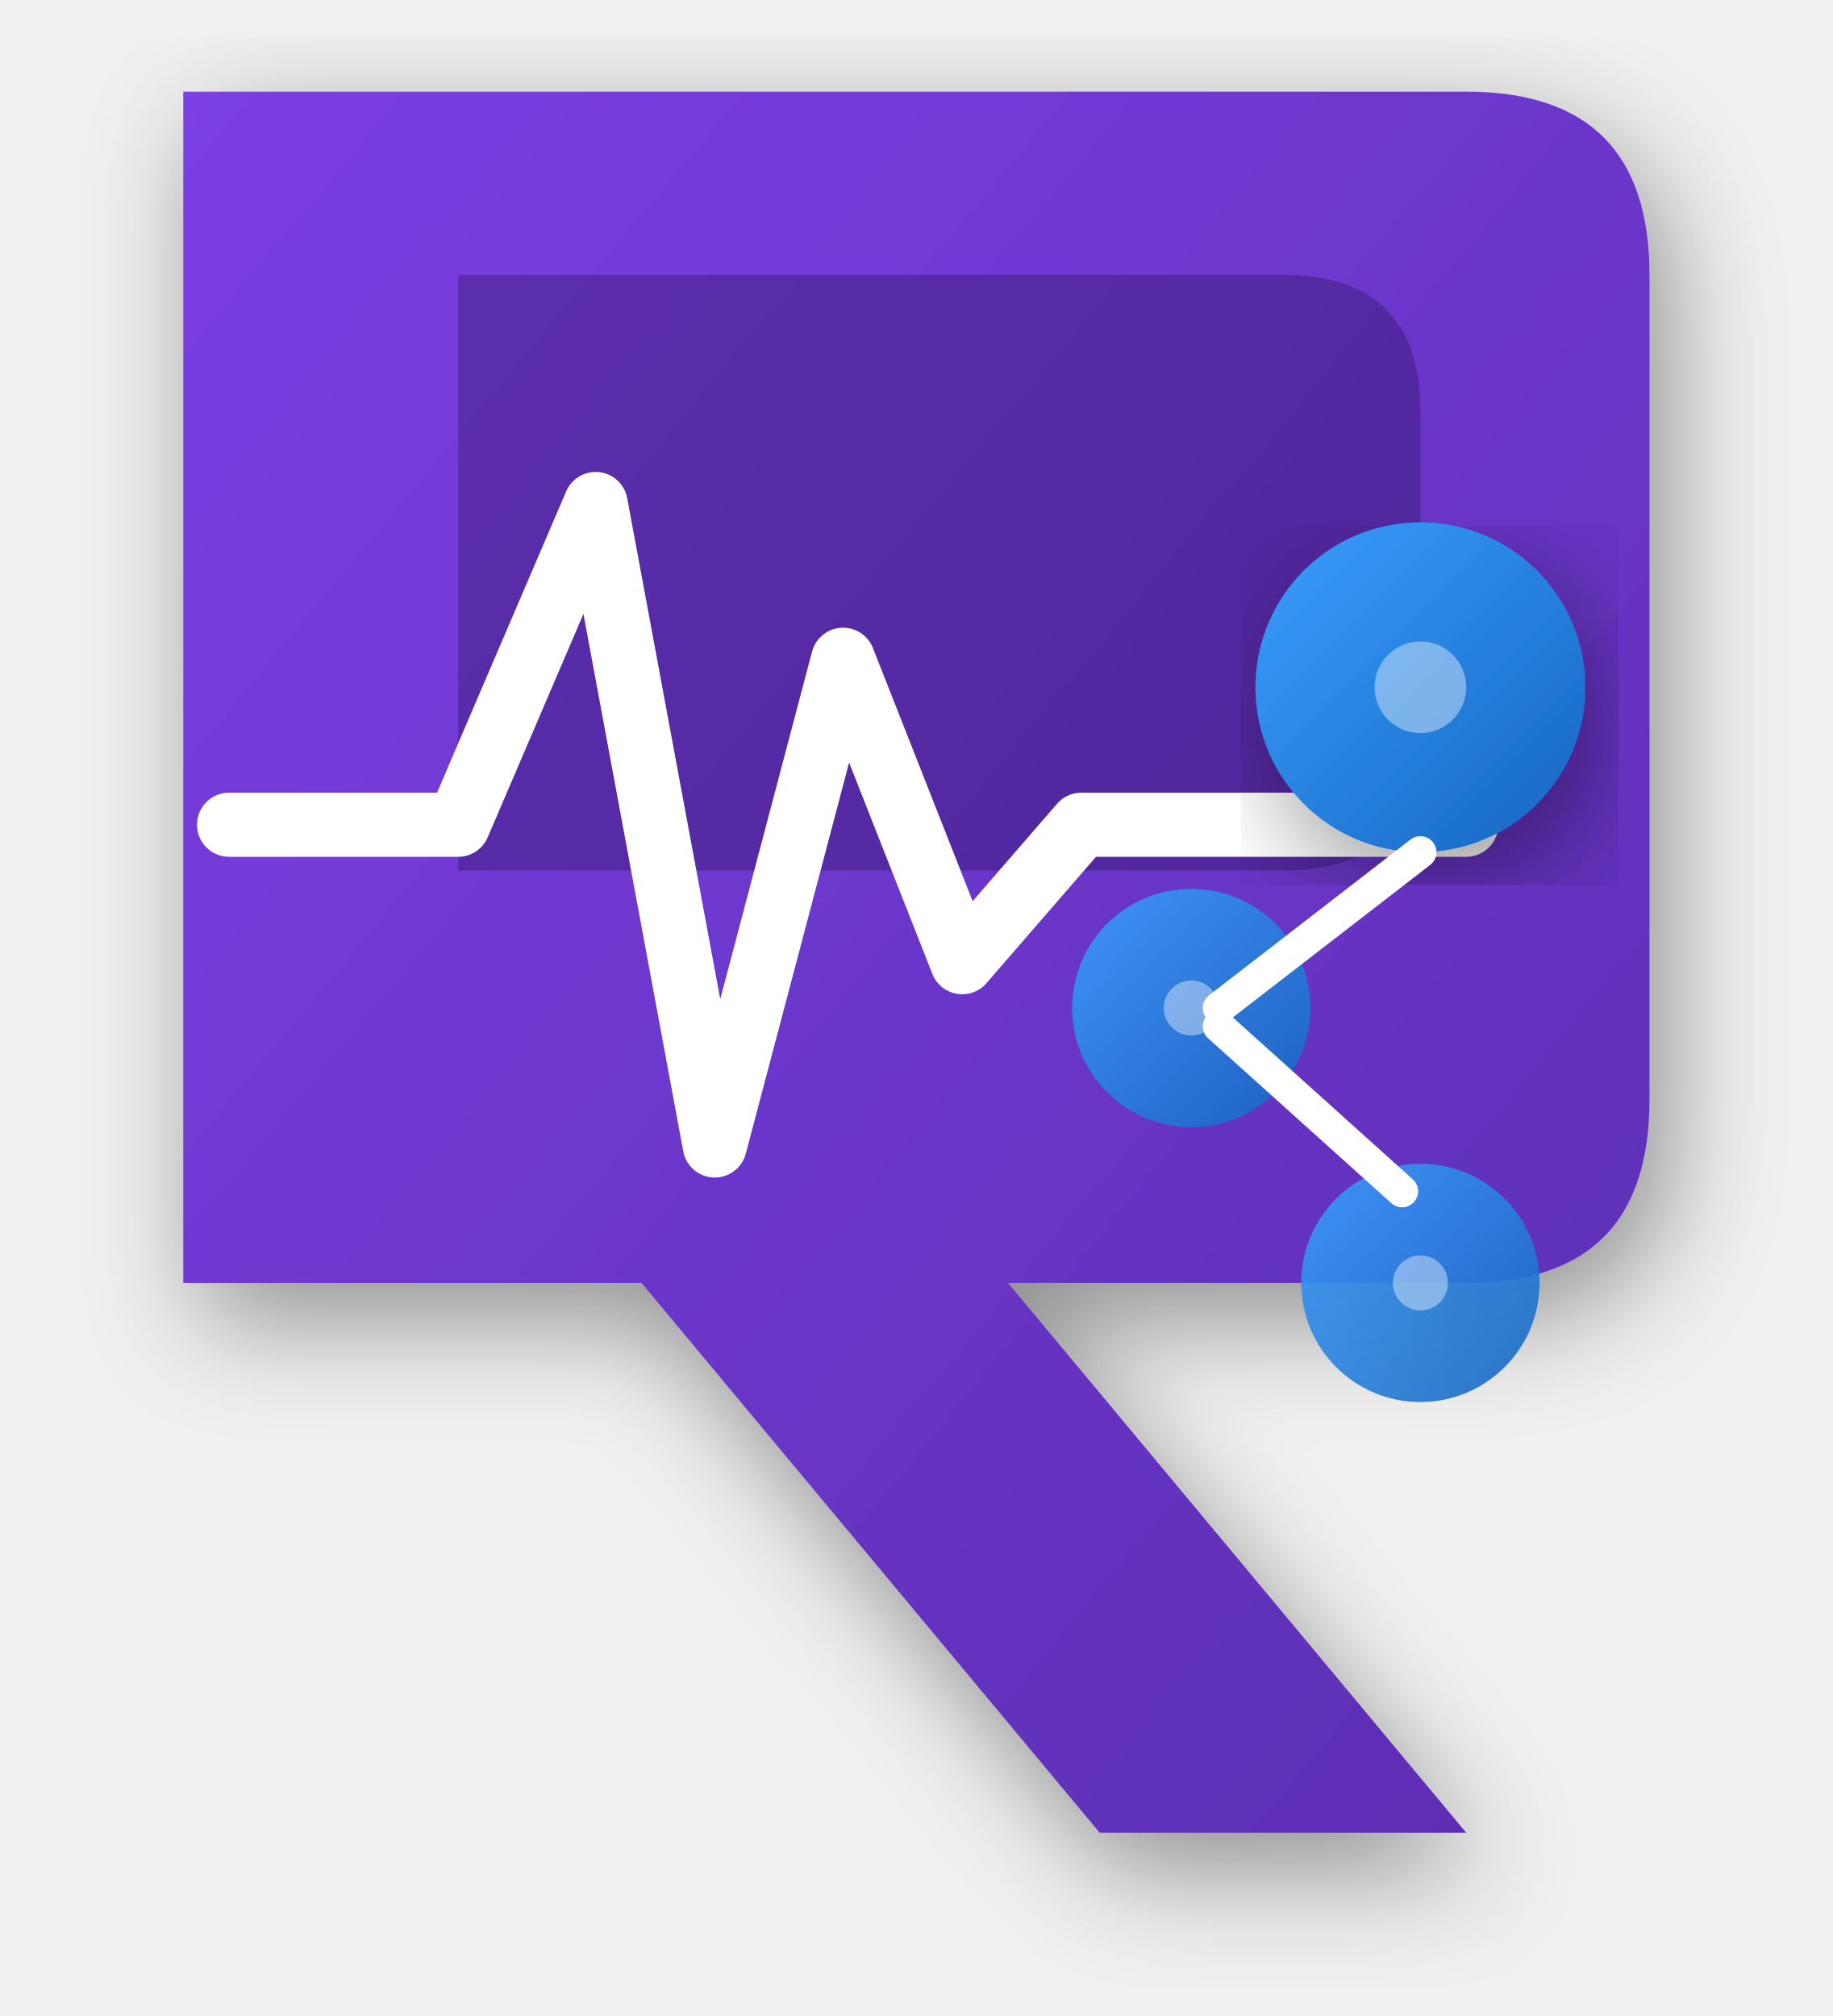
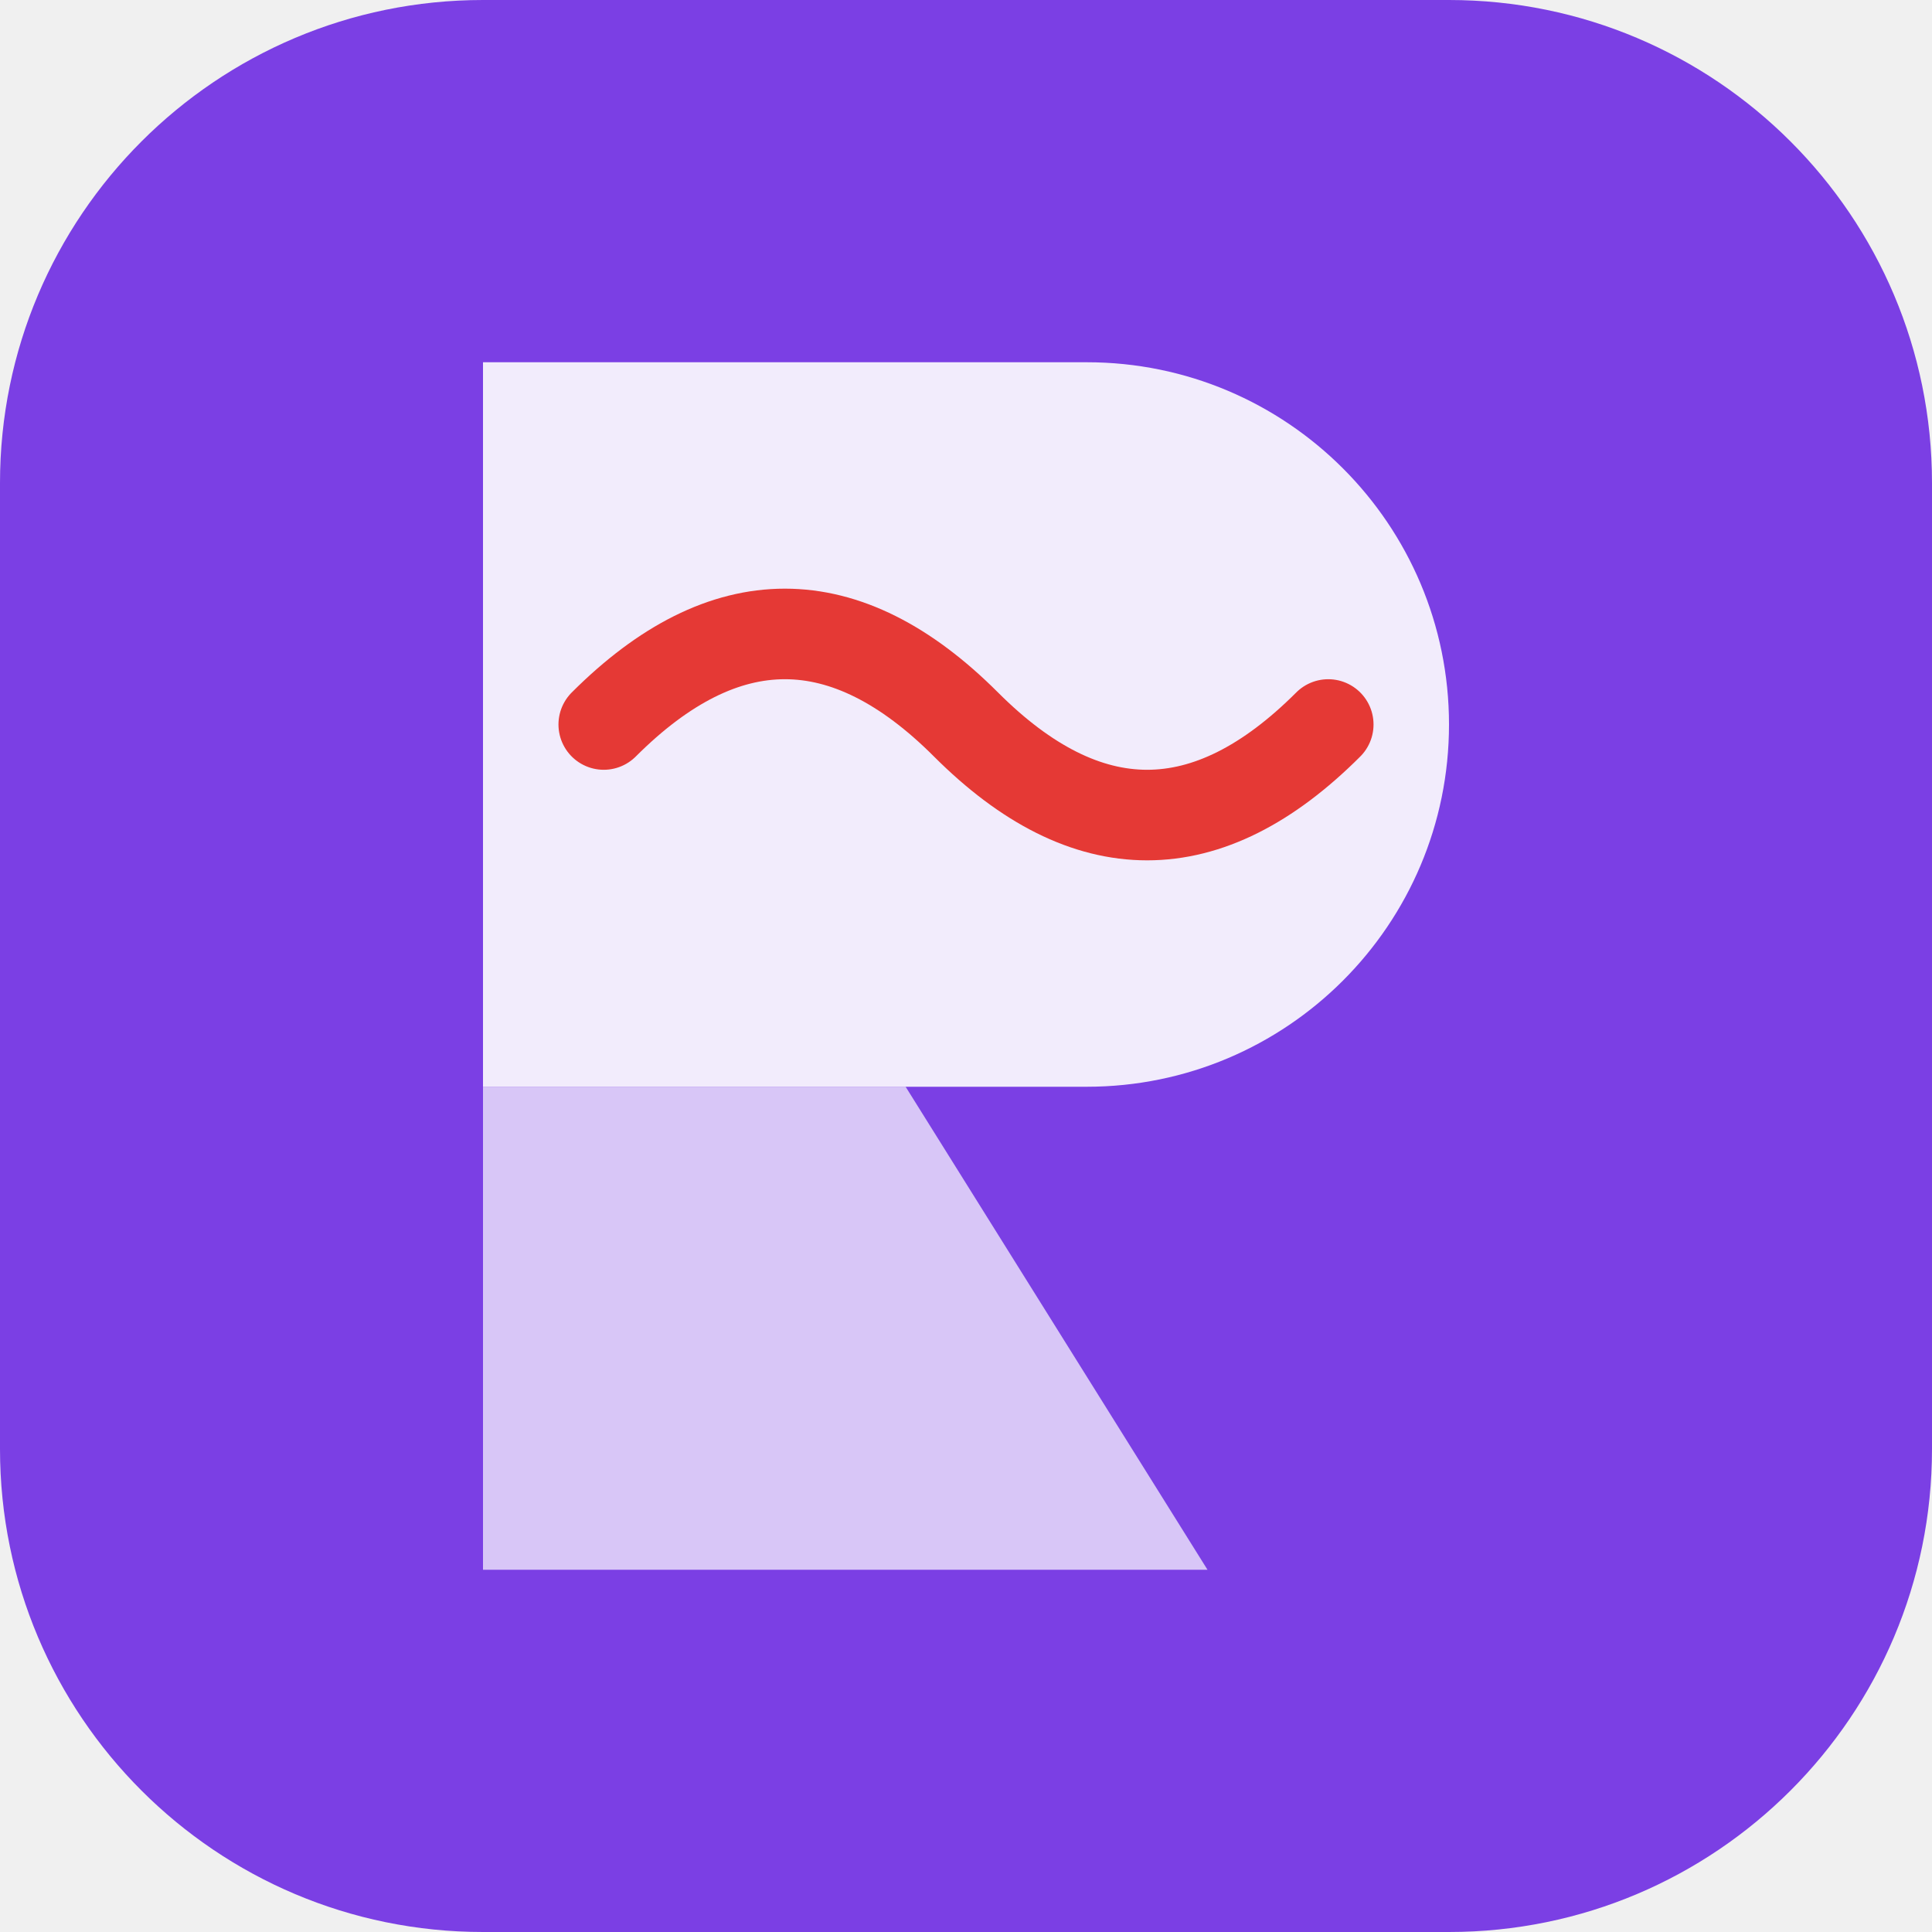
- <svg xmlns="http://www.w3.org/2000/svg" viewBox="0 0 200 220" fill="none">
-   <defs>
-     <linearGradient id="purpleGrad" x1="0" y1="0" x2="1" y2="1">
-       <stop offset="0%" stop-color="#7B3FE4" />
-       <stop offset="100%" stop-color="#5B2DB0" />
-     </linearGradient>
-     <linearGradient id="blueGrad" x1="0" y1="0" x2="1" y2="1">
-       <stop offset="0%" stop-color="#3B9EFF" />
-       <stop offset="100%" stop-color="#1565C0" />
-     </linearGradient>
-     <filter id="shadow" x="-10%" y="-10%" width="120%" height="120%">
-       <feDropShadow dx="2" dy="4" stdDeviation="6" flood-color="#000" flood-opacity="0.4" />
-     </filter>
-   </defs>
-   <path d="M20 10 L160 10 Q180 10 180 30 L180 120 Q180 140 160 140 L110 140 L160 200 L120 200 L70 140 L20 140 Z" fill="url(#purpleGrad)" filter="url(#shadow)" />
-   <path d="M50 30 L140 30 Q155 30 155 45 L155 80 Q155 95 140 95 L50 95 Z" fill="#1A0A40" opacity="0.3" />
-   <polyline points="25,90 50,90 65,55 78,125 92,72 105,105 118,90 160,90" stroke="white" stroke-width="7" stroke-linecap="round" stroke-linejoin="round" fill="none" />
-   <circle cx="155" cy="75" r="18" fill="url(#blueGrad)" filter="url(#shadow)" />
-   <circle cx="130" cy="110" r="13" fill="url(#blueGrad)" opacity="0.9" />
-   <circle cx="155" cy="140" r="13" fill="url(#blueGrad)" opacity="0.9" />
-   <line x1="155" y1="93" x2="133" y2="110" stroke="white" stroke-width="3.5" stroke-linecap="round" />
-   <line x1="133" y1="112" x2="153" y2="130" stroke="white" stroke-width="3.5" stroke-linecap="round" />
-   <circle cx="155" cy="75" r="5" fill="white" opacity="0.4" />
-   <circle cx="130" cy="110" r="3" fill="white" opacity="0.4" />
-   <circle cx="155" cy="140" r="3" fill="white" opacity="0.4" />
+ <svg xmlns="http://www.w3.org/2000/svg" width="32" height="32" viewBox="0 0 32 32" fill="none">
+   <rect width="32" height="32" rx="8" fill="#7B3FE4" />
+   <path d="M8 6h10a6 6 0 0 1 0 12H8V6z" fill="white" opacity="0.9" />
+   <path d="M8 18h7l5 8H8v-8z" fill="white" opacity="0.7" />
+   <path d="M10 12 Q13 9 16 12 Q19 15 22 12" stroke="#E53935" stroke-width="1.5" fill="none" stroke-linecap="round" />
</svg>
